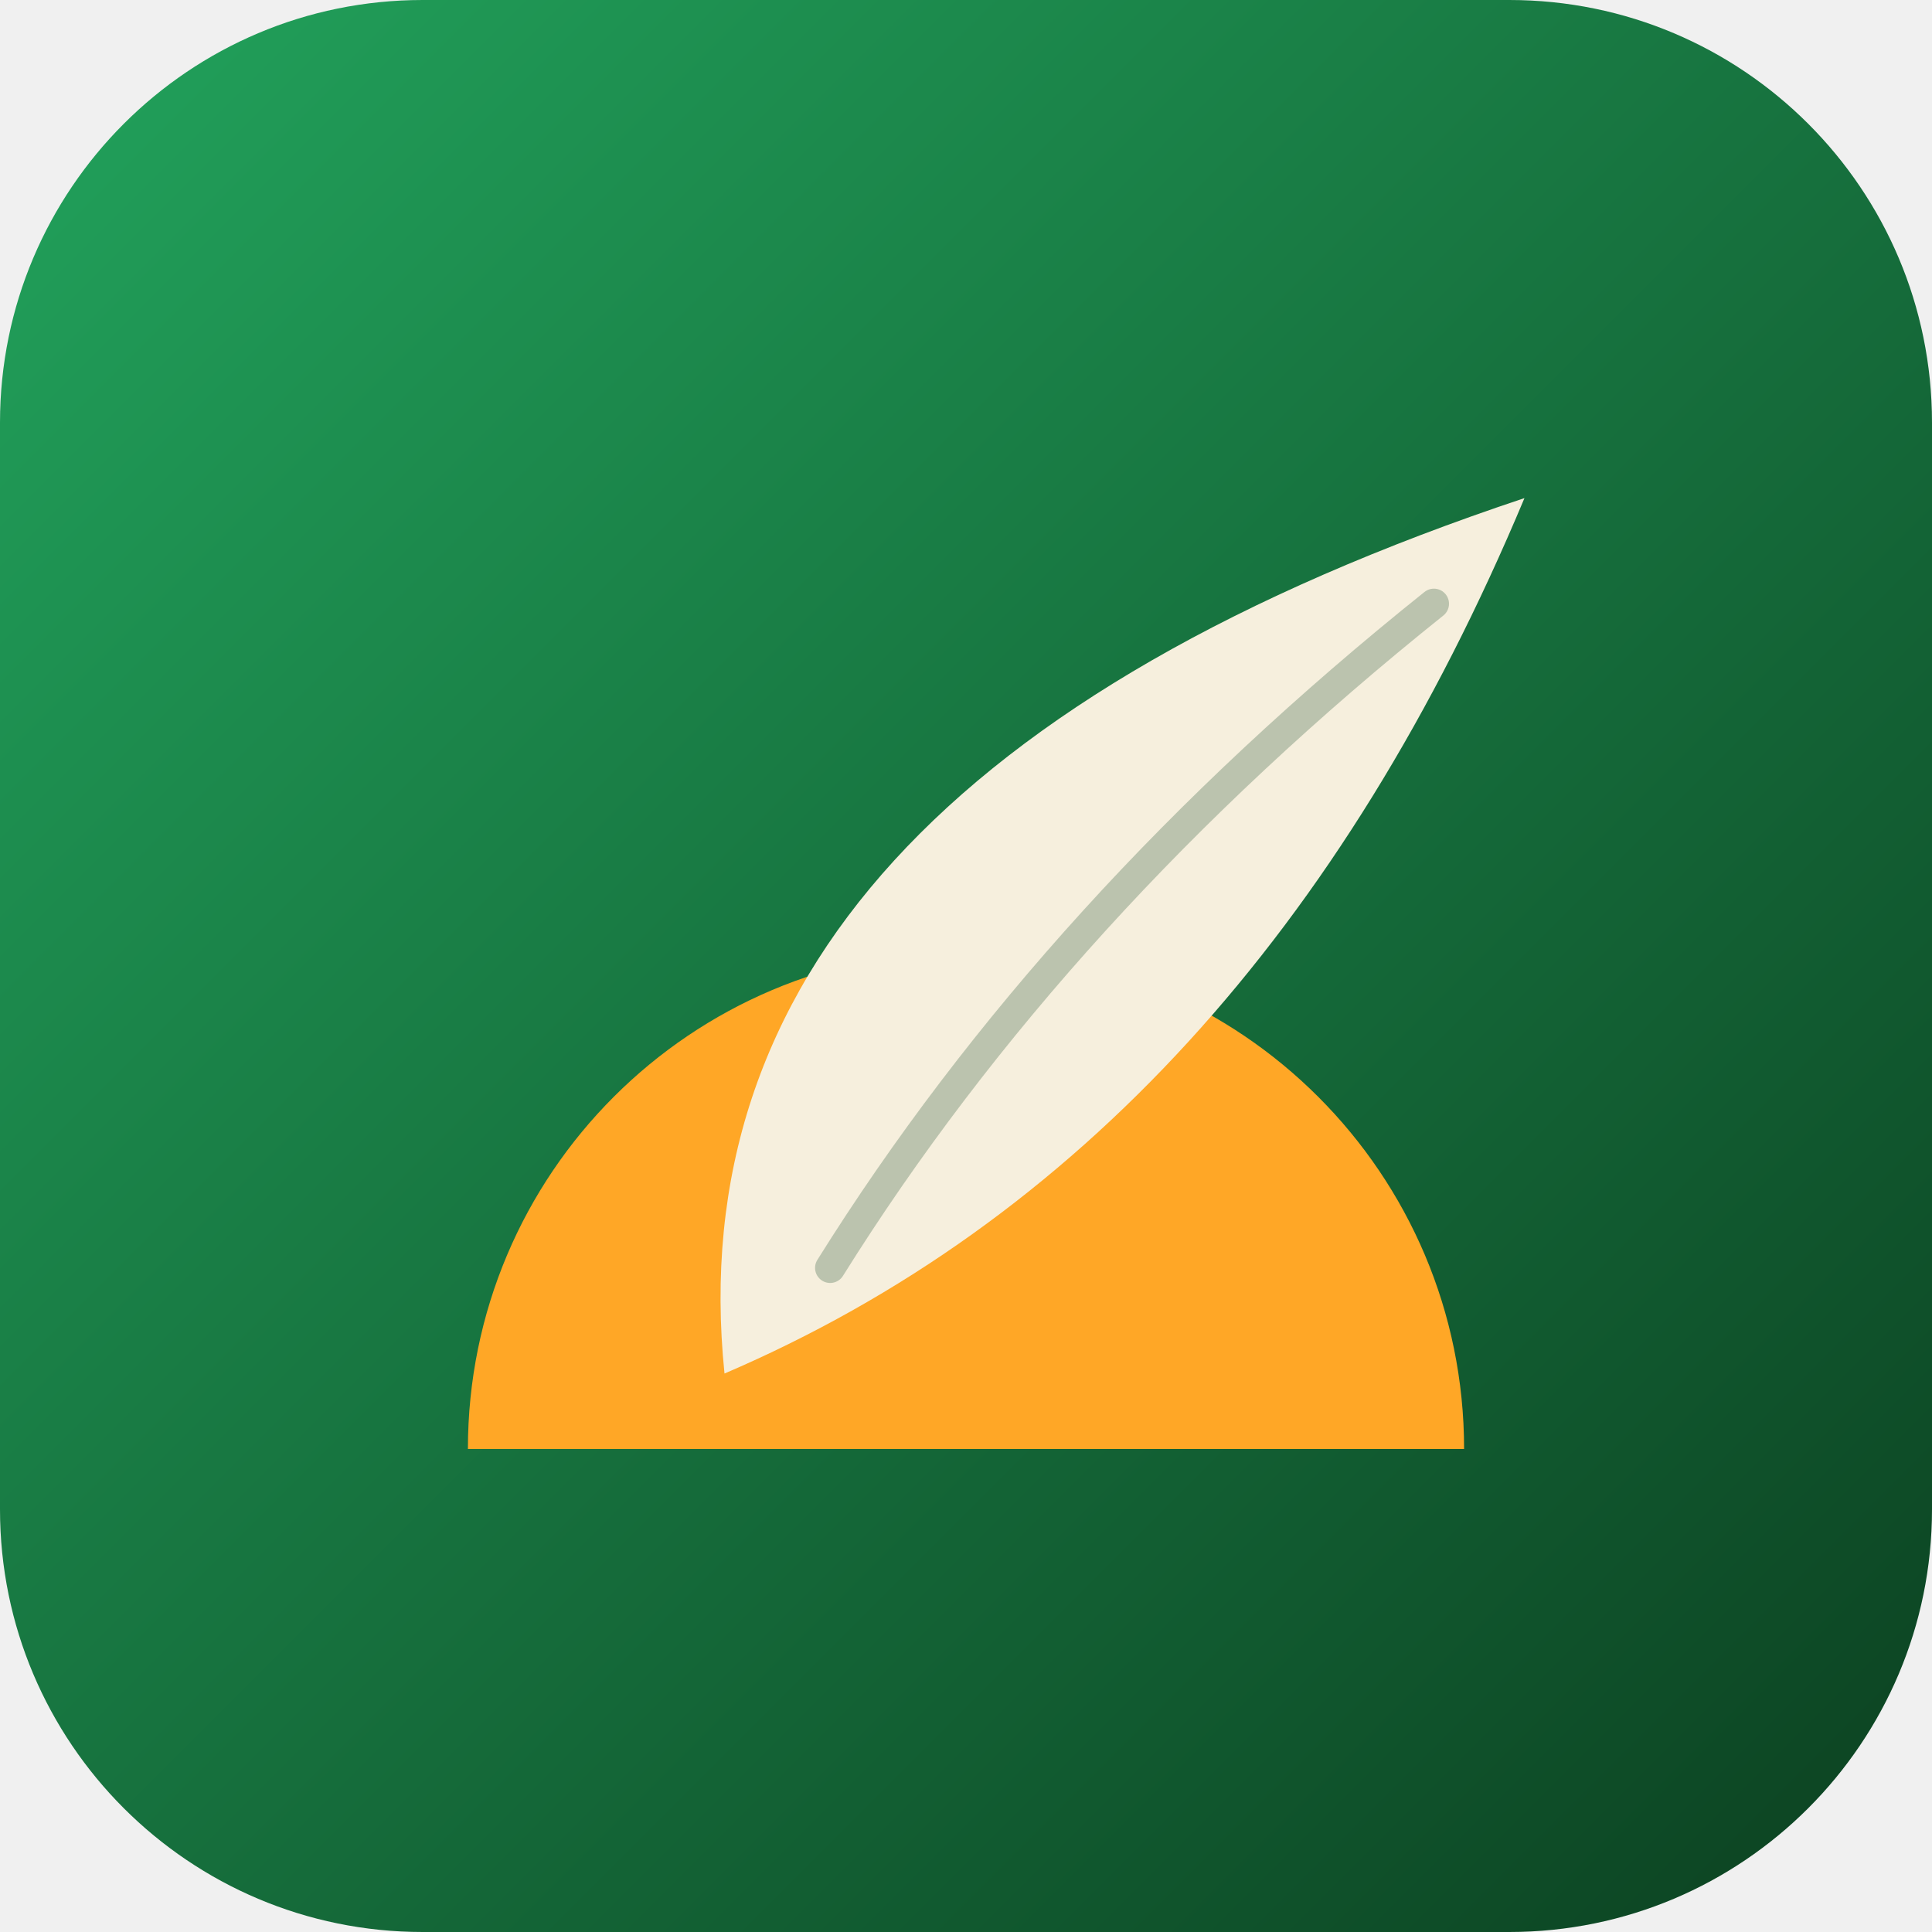
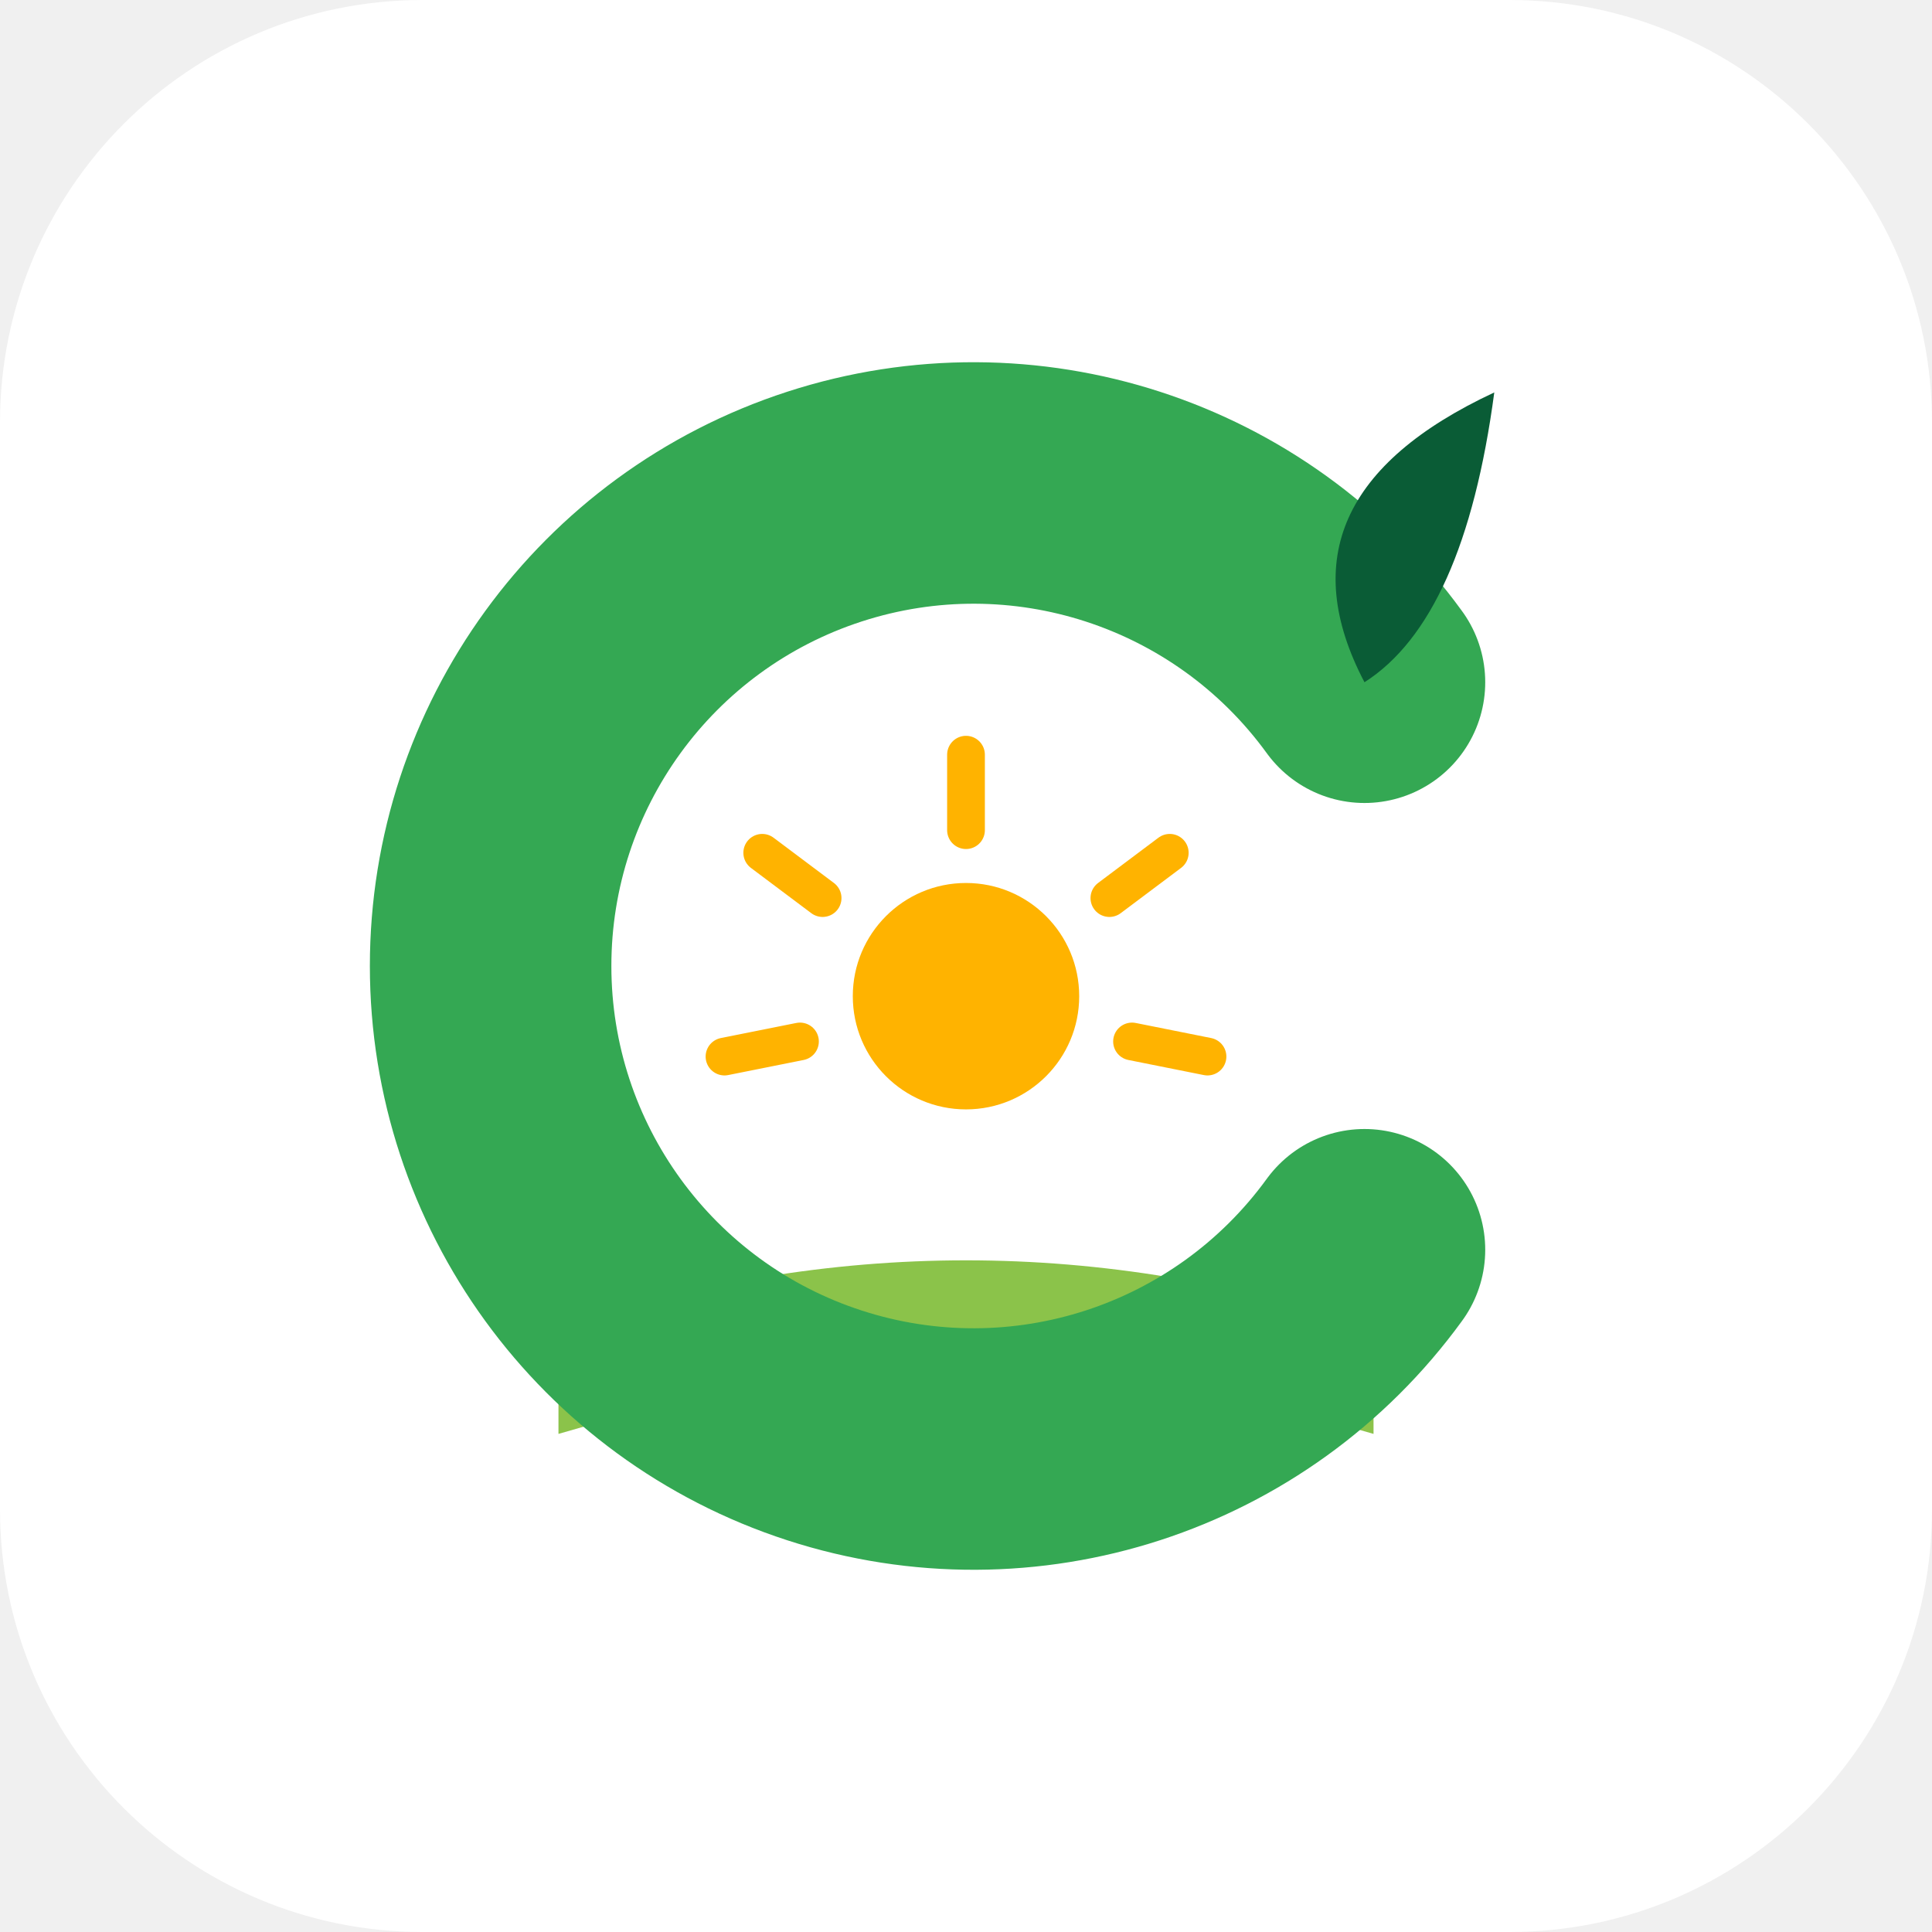
<svg xmlns="http://www.w3.org/2000/svg" viewBox="0 0 256 256" fill="none">
-   <defs>
-     <linearGradient id="bg" x1="0" y1="0" x2="256" y2="256" gradientUnits="userSpaceOnUse">
-       <stop offset="0" stop-color="#22A35C" />
-       <stop offset="1" stop-color="#0B4020" />
-     </linearGradient>
-   </defs>
-   <rect width="256" height="256" rx="56" fill="url(#bg)" />
-   <path d="M62,192 A66,66 0 0 1 194,192 Z" fill="#FFA726" />
-   <path d="M96,182 Q88,104 202,66 Q166,152 96,182 Z" fill="#F6EFDD" />
-   <path d="M110,168 Q140,120 190,80" stroke="#0B4020" stroke-width="4" stroke-linecap="round" opacity="0.25" />
+   <rect width="256" height="256" rx="56" fill="#FFFFFF" />
+   <path d="M74,176 Q128,158 182,176 L182,190 Q128,174 74,190 Z" fill="#8BC34A" />
+   <circle cx="128" cy="132" r="15" fill="#FFB300" />
+   <g stroke="#FFB300" stroke-width="5" stroke-linecap="round">
+     <path d="M128,100 L128,110" />
+     <path d="M101,113 L109,119" />
+     <path d="M155,113 L147,119" />
+     <path d="M96,140 L106,138" />
+     <path d="M160,140 L150,138" />
+   </g>
+   <path d="M180.8,165.6 A64,64 0 1 1 180.8,90.4" stroke="#34A853" stroke-width="32" stroke-linecap="round" />
+   <path d="M180.8,90.4 Q168,66 198,52 Q194,82 180.8,90.4 Z" fill="#0A5C36" />
</svg>
